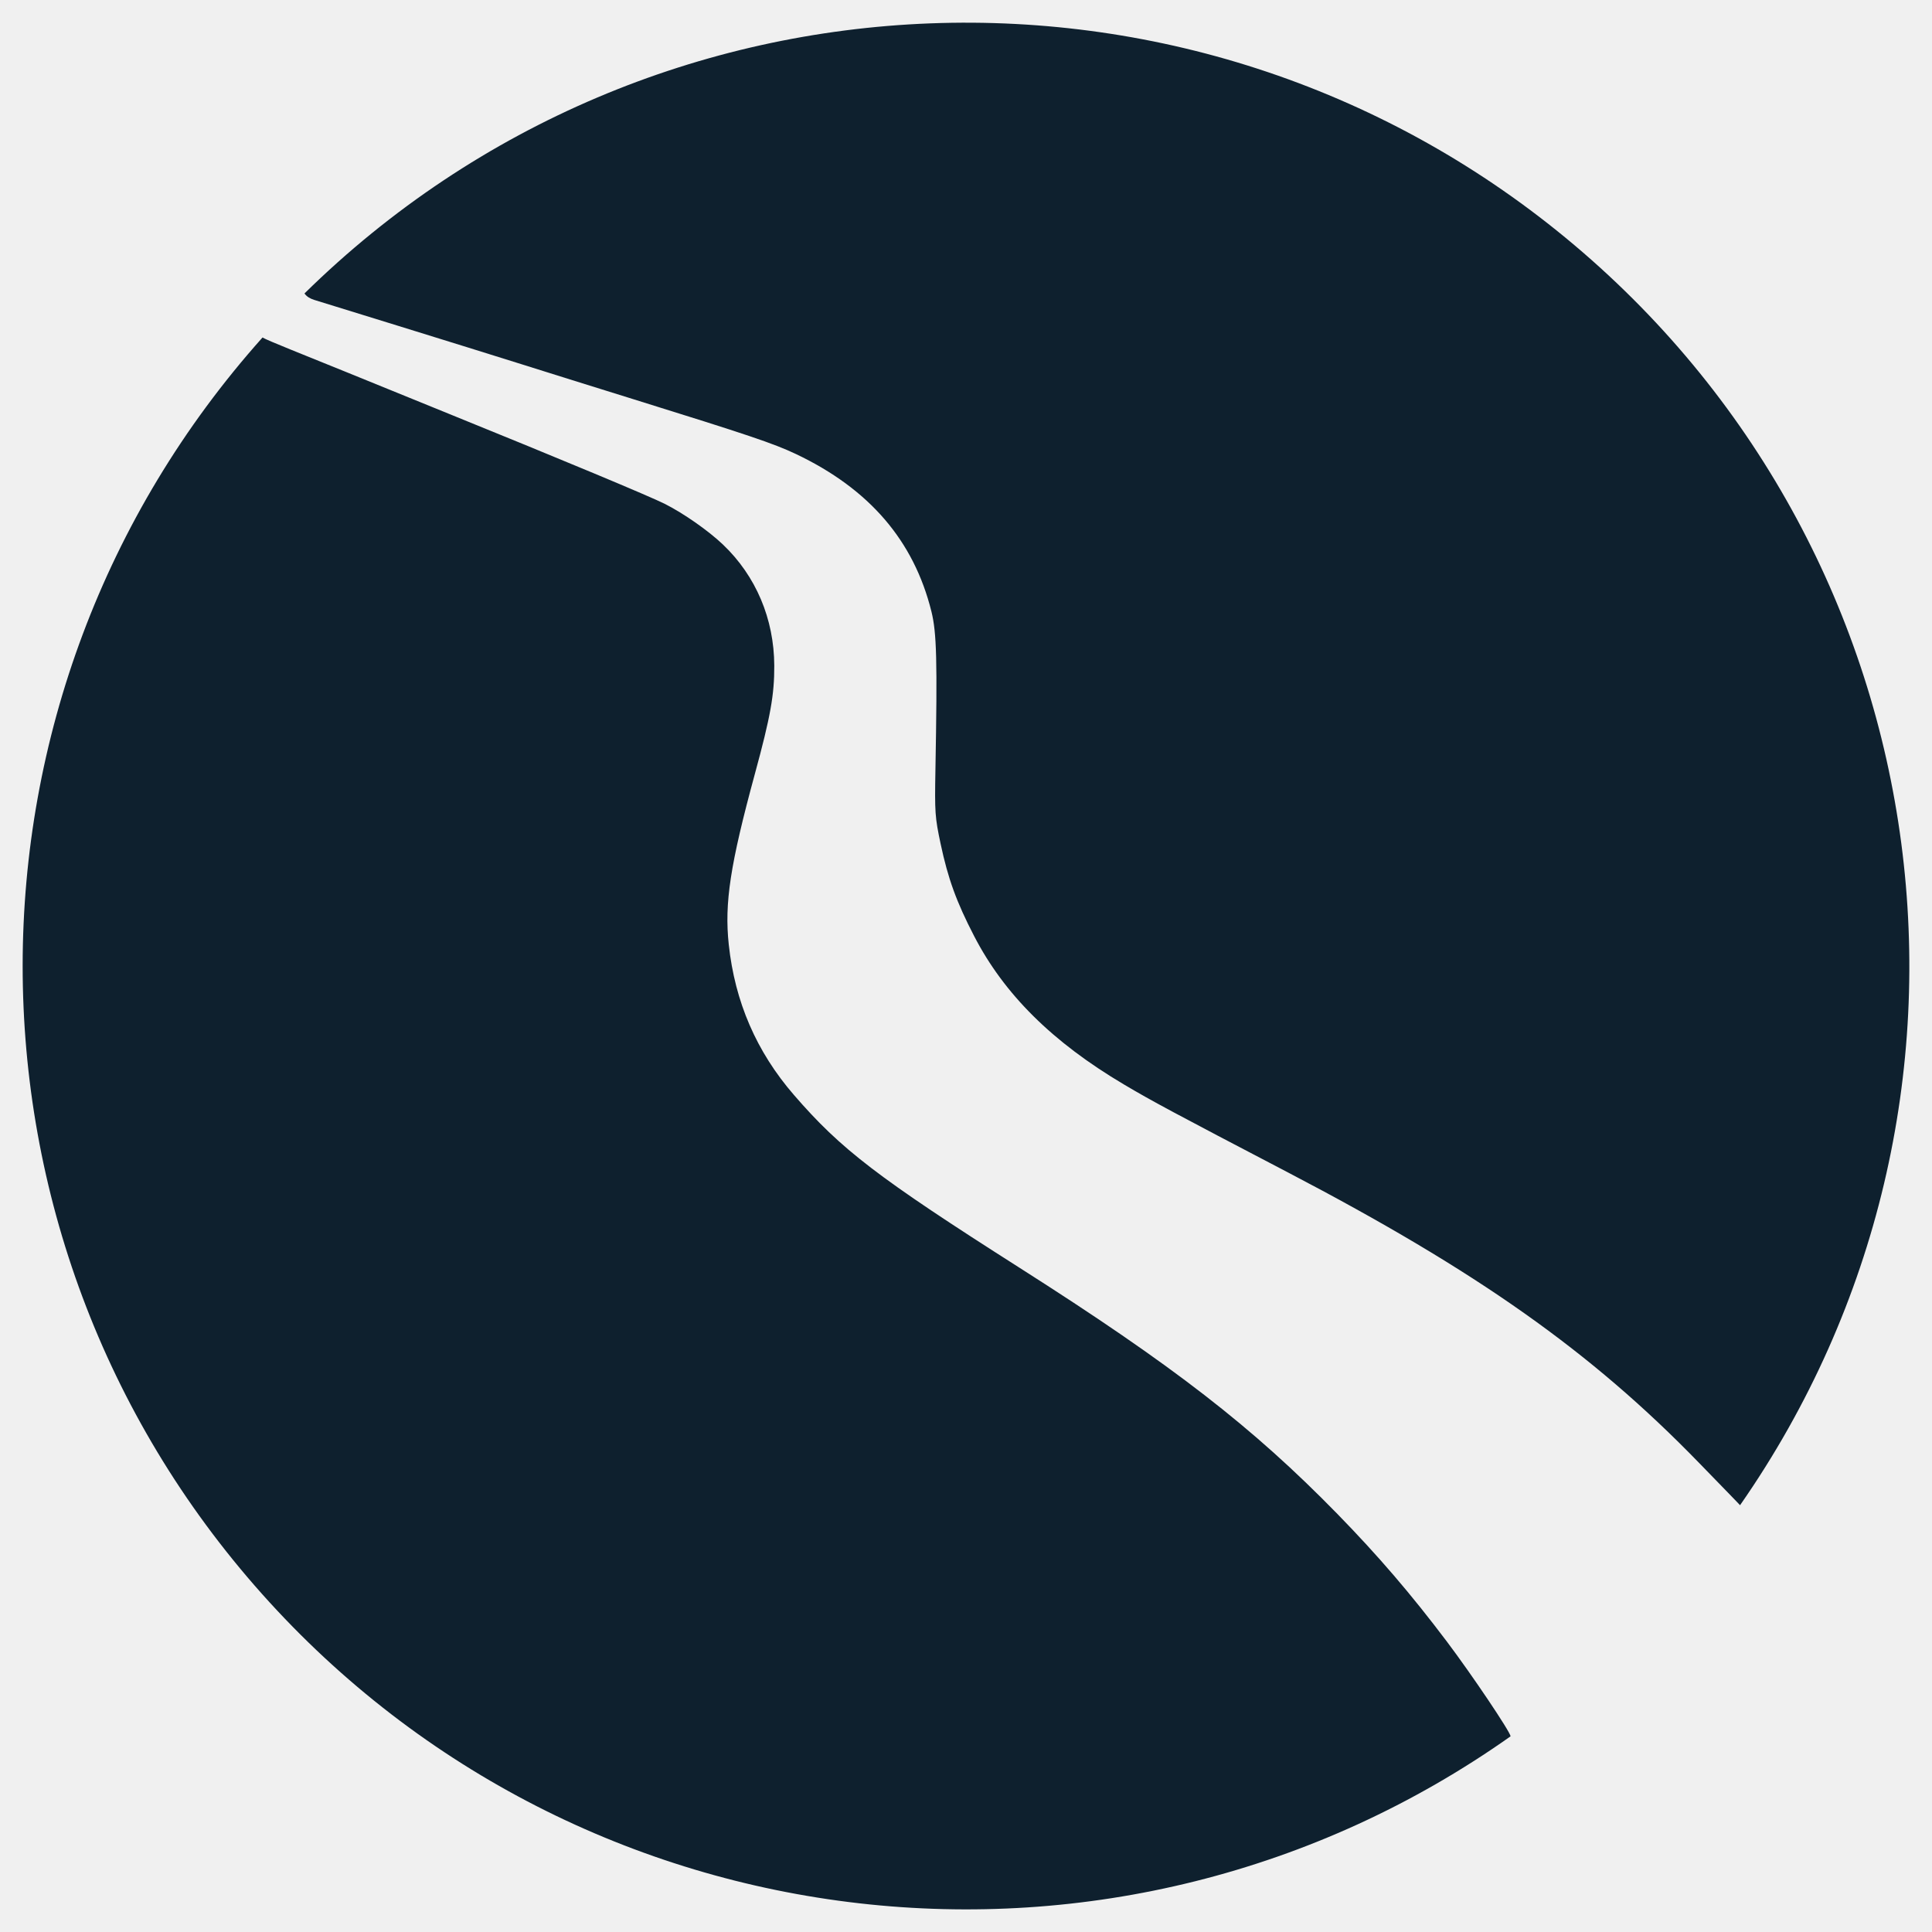
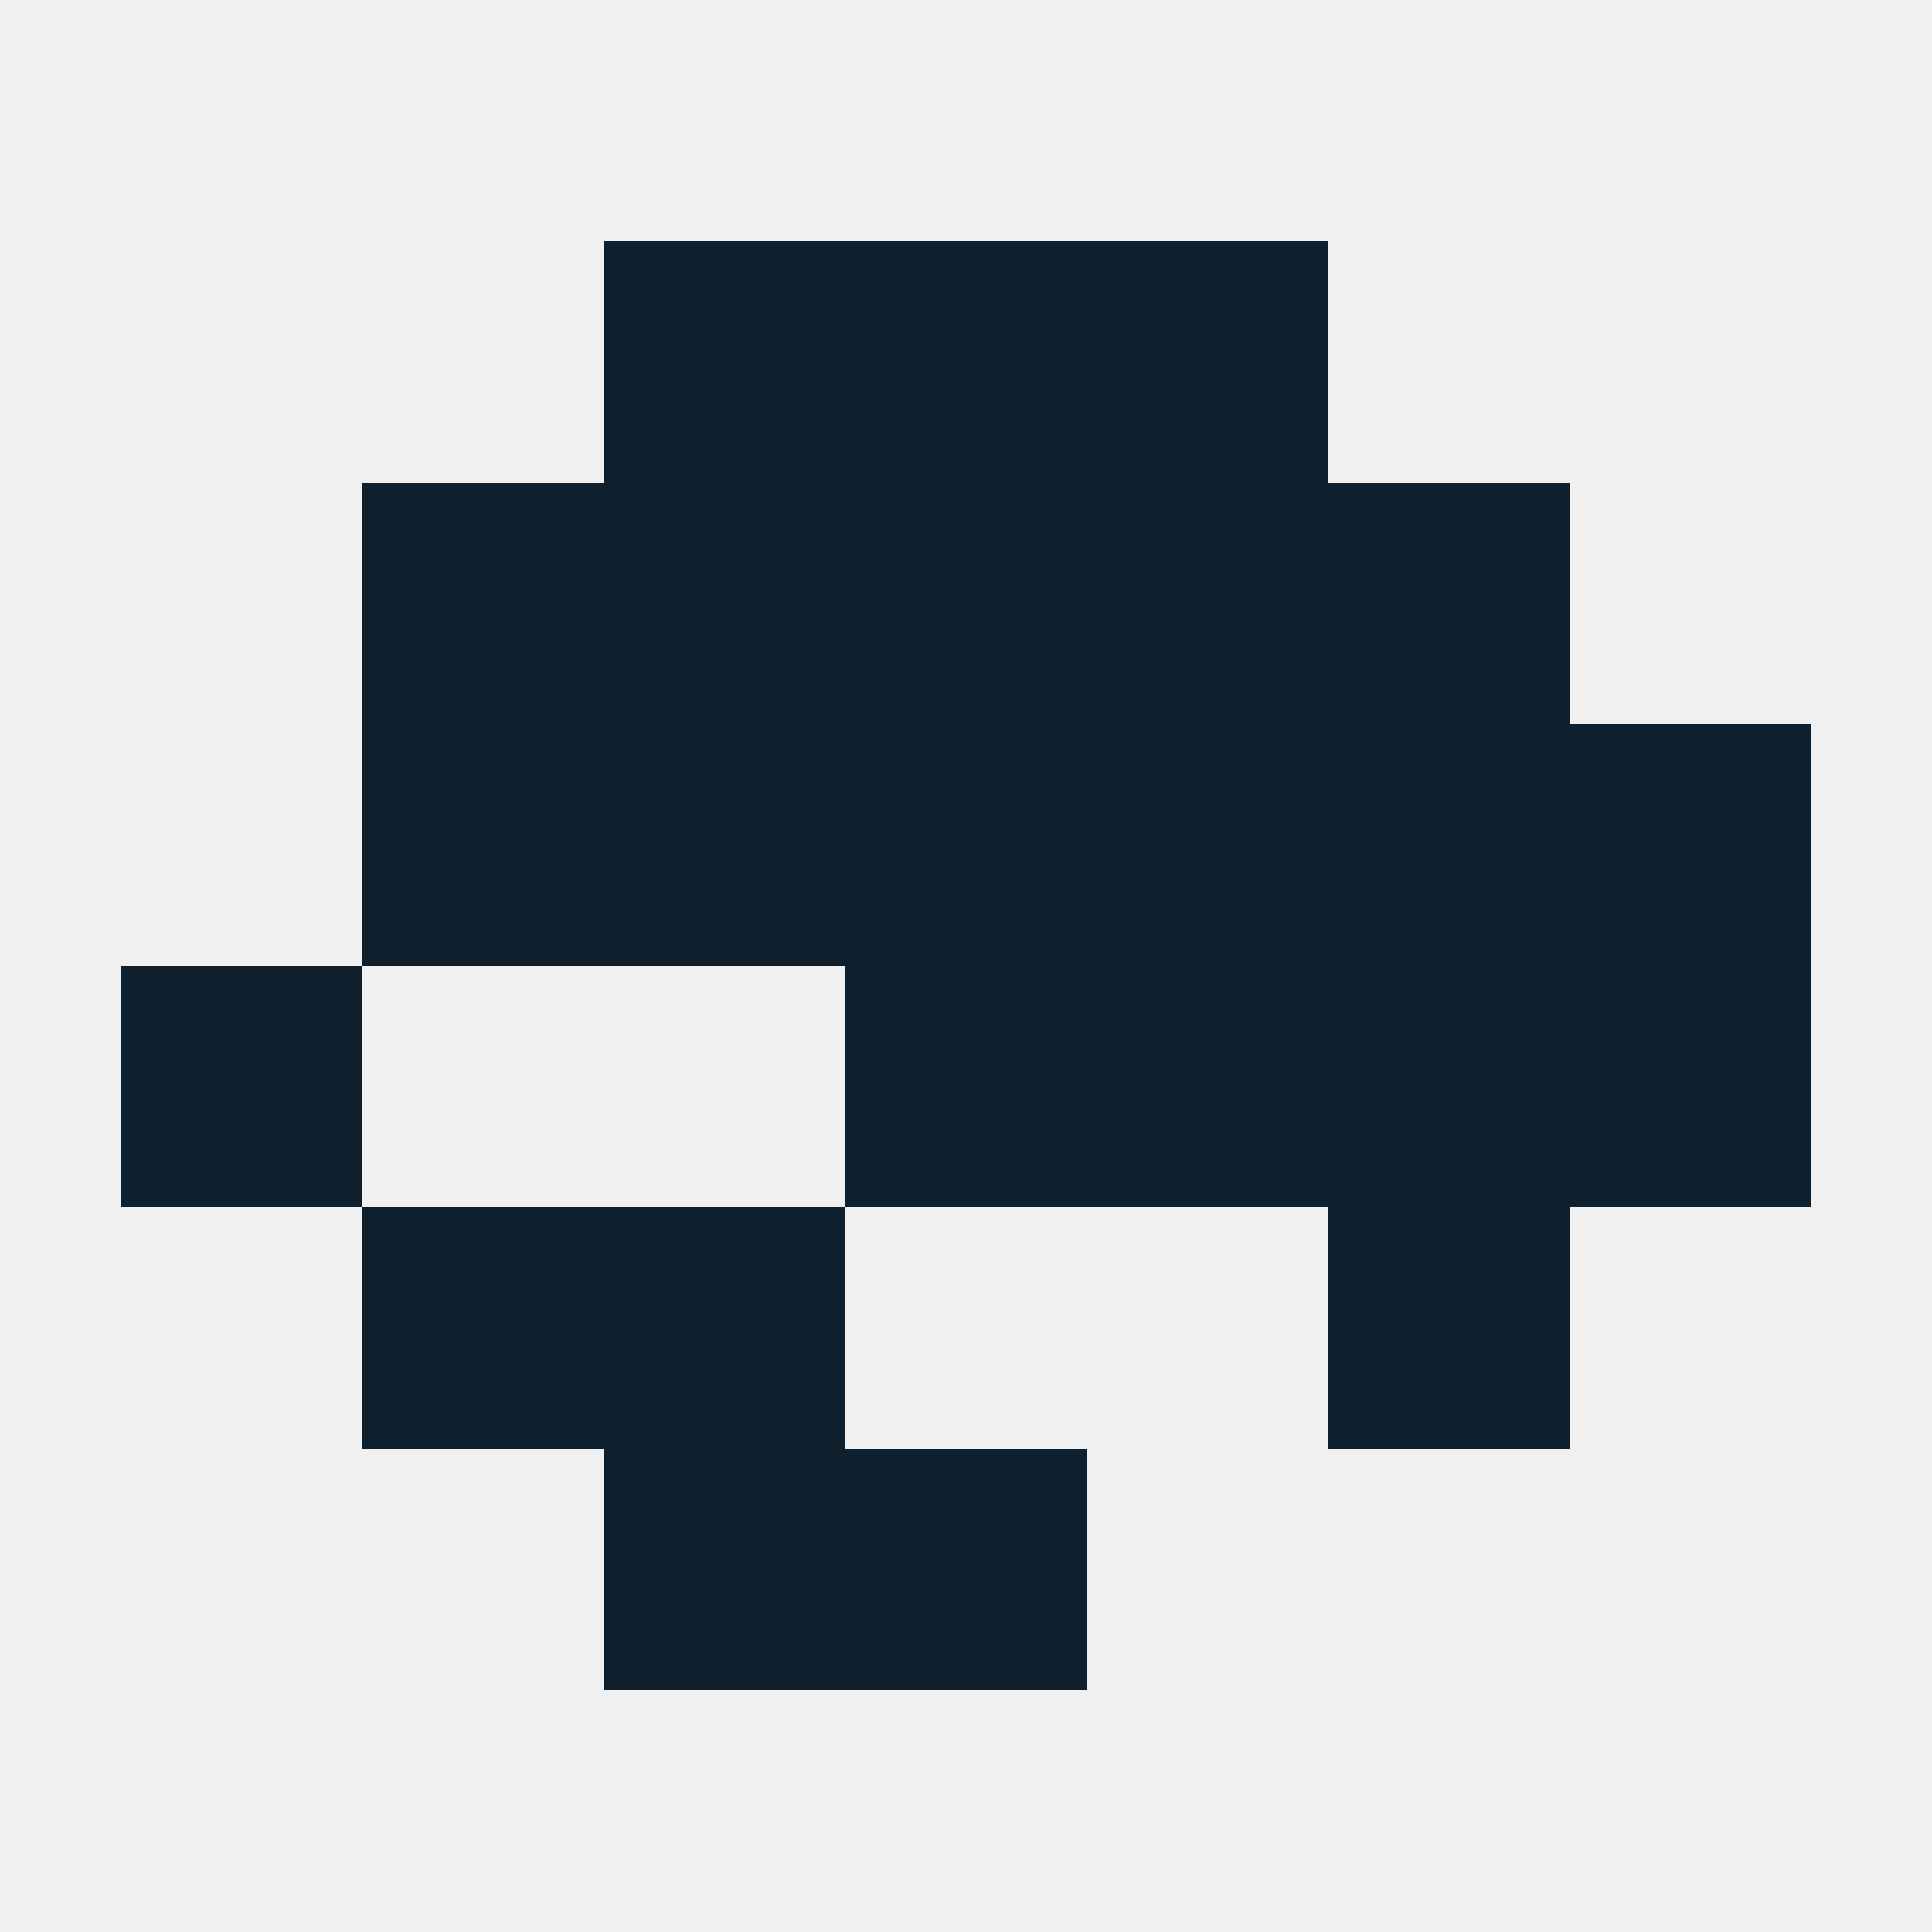
- <svg xmlns="http://www.w3.org/2000/svg" viewBox="0 0 512 512">
+ <svg xmlns="http://www.w3.org/2000/svg" viewBox="0 0 8 8" shape-rendering="crispEdges">
  <style>
-     path { fill: #0E202E; }
-     @media (prefers-color-scheme: dark) { path { fill: #FFFFFF; } }
+     rect { fill: #0E202E; }
+     @media (prefers-color-scheme: dark) { rect { fill: #59C2FF; } }
  </style>
-   <path d="M 69.57 89.44 C 70.92 90.26 80.55 94.04 91.91 98.66 C 103.26 103.28 115.37 108.20 118.80 109.60 C 149.01 121.85 172.26 131.55 176.22 133.55 C 181.20 136.07 187.72 140.63 191.59 144.31 C 200.33 152.64 205.14 164.00 205.19 176.41 C 205.22 184.14 204.19 189.89 200.05 205.09 C 193.51 229.12 191.95 239.31 193.13 250.31 C 194.75 265.49 200.47 278.71 210.38 290.15 C 222.87 304.60 232.56 312.03 270.23 336.00 C 310.93 361.90 331.92 378.17 354.42 401.21 C 365.24 412.30 373.89 422.38 383.45 435.05 C 390.08 443.85 400.24 458.95 400.32 460.14 A 250.00 250.00 0 0 1 69.57 89.44 Z M 461.13 398.90 C 461.25 398.98 456.27 393.85 450.21 387.62 C 421.66 358.22 391.54 336.94 341.33 310.71 C 311.21 294.98 305.14 291.72 297.83 287.38 C 278.90 276.16 266.13 263.50 258.15 248.06 C 253.46 239.00 251.24 232.87 249.27 223.61 C 247.78 216.57 247.69 215.33 247.90 203.90 C 248.42 174.95 248.23 167.69 246.84 162.07 C 242.17 143.26 230.35 129.52 210.86 120.29 C 205.03 117.53 198.29 115.26 167.59 105.71 C 157.94 102.71 144.68 98.57 138.14 96.50 C 131.59 94.44 117.00 89.90 105.71 86.41 C 94.42 82.93 84.31 79.80 83.25 79.47 C 82.19 79.13 81.32 78.65 80.69 77.77 A 250.00 250.00 0 0 1 461.13 398.90 Z" />
+   <rect x="2.5" y="1" width="3" height="1" />
+   <rect x="1.5" y="2" width="5" height="1" />
+   <rect x="1.5" y="3" width="6" height="1" />
+   <rect x="0.5" y="4" width="1" height="1" />
+   <rect x="3.5" y="4" width="4" height="1" />
+   <rect x="1.5" y="5" width="2" height="1" />
+   <rect x="5.5" y="5" width="1" height="1" />
+   <rect x="2.5" y="6" width="2" height="1" />
</svg>
